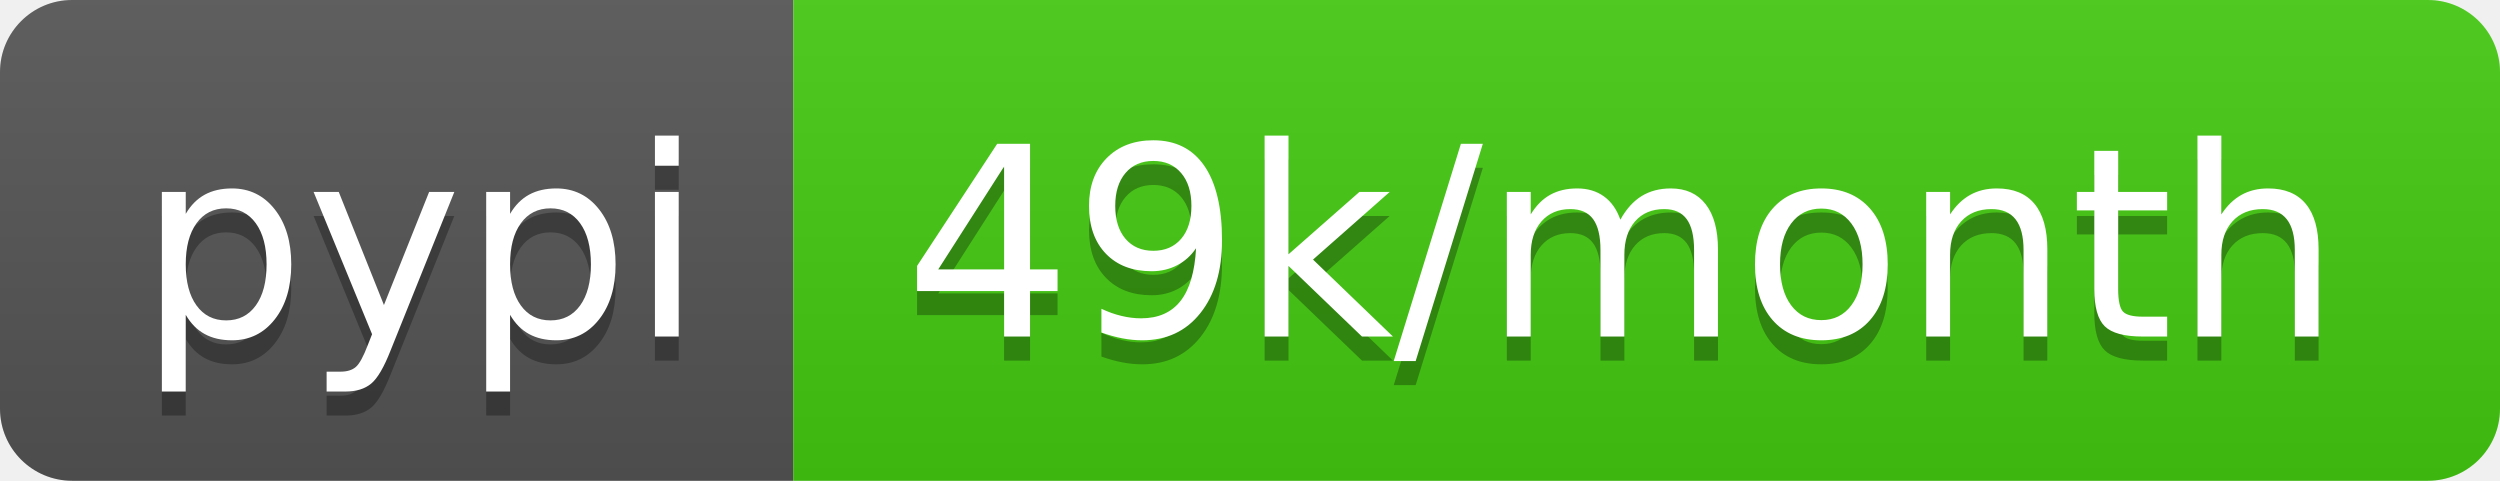
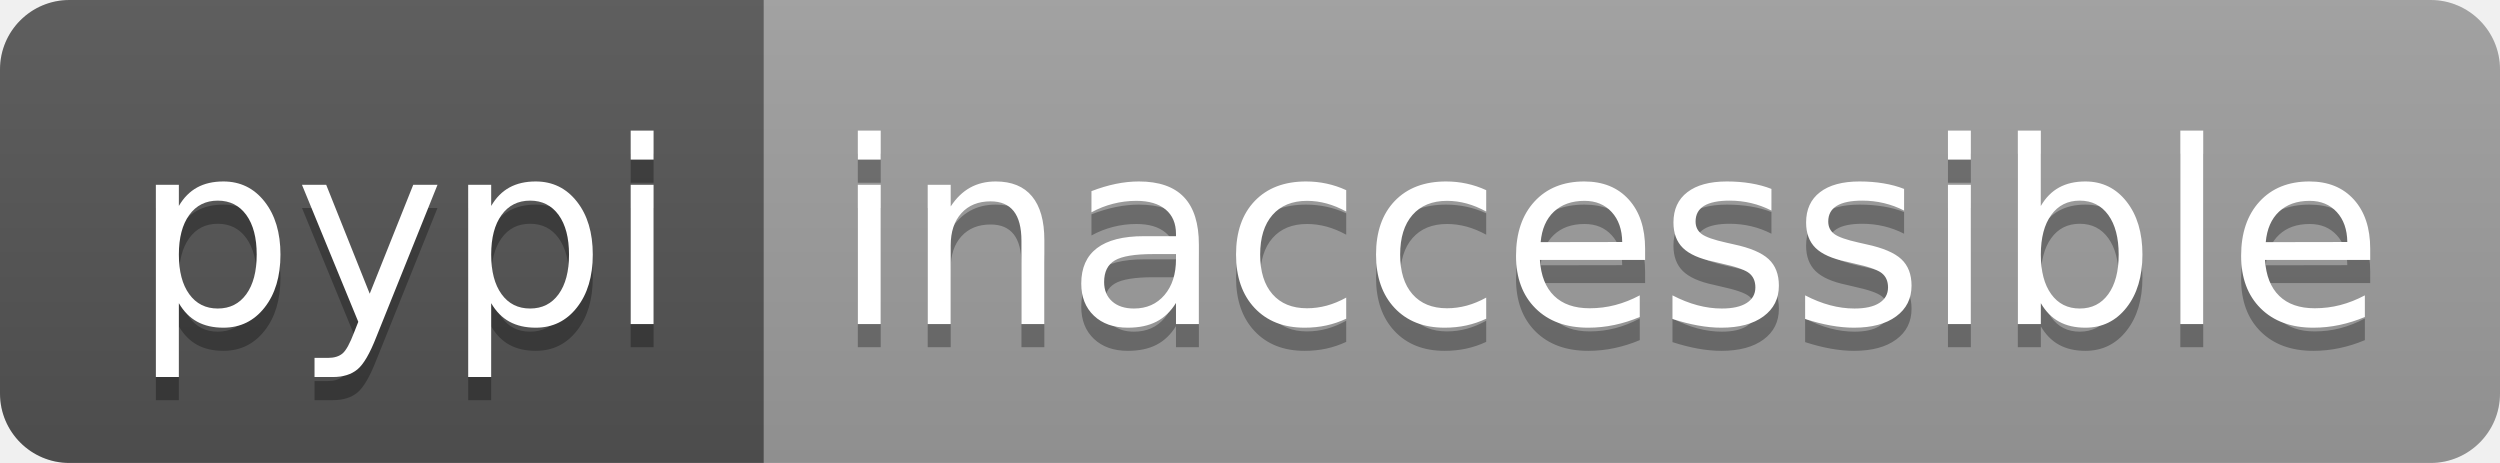
- <svg xmlns="http://www.w3.org/2000/svg" width="104" height="20">
+ <svg xmlns="http://www.w3.org/2000/svg" width="108" height="20">
  <linearGradient id="b" x2="0" y2="100%">
    <stop offset="0" stop-color="#bbb" stop-opacity=".1" />
    <stop offset="1" stop-opacity=".1" />
  </linearGradient>
  <clipPath id="a">
-     <rect width="104" height="20" rx="3" fill="#fff" />
+     <rect width="108" height="20" rx="3" fill="#fff" />
  </clipPath>
  <g clip-path="url(#a)">
    <path fill="#555" d="M0 0h33v20H0z" />
-     <path fill="#4c1" d="M33 0h71v20H33z" />
-     <path fill="url(#b)" d="M0 0h104v20H0z" />
+     <path fill="#9f9f9f" d="M33 0h75v20H33z" />
+     <path fill="url(#b)" d="M0 0h108v20H0z" />
  </g>
  <g fill="#fff" text-anchor="middle" font-family="DejaVu Sans,Verdana,Geneva,sans-serif" font-size="110">
    <text x="175" y="150" fill="#010101" fill-opacity=".3" transform="scale(.1)" textLength="230">pypi</text>
    <text x="175" y="140" transform="scale(.1)" textLength="230">pypi</text>
-     <text x="675" y="150" fill="#010101" fill-opacity=".3" transform="scale(.1)" textLength="610">49k/month</text>
-     <text x="675" y="140" transform="scale(.1)" textLength="610">49k/month</text>
+     <text x="695" y="150" fill="#010101" fill-opacity=".3" transform="scale(.1)" textLength="650">inaccessible</text>
+     <text x="695" y="140" transform="scale(.1)" textLength="650">inaccessible</text>
  </g>
</svg>
